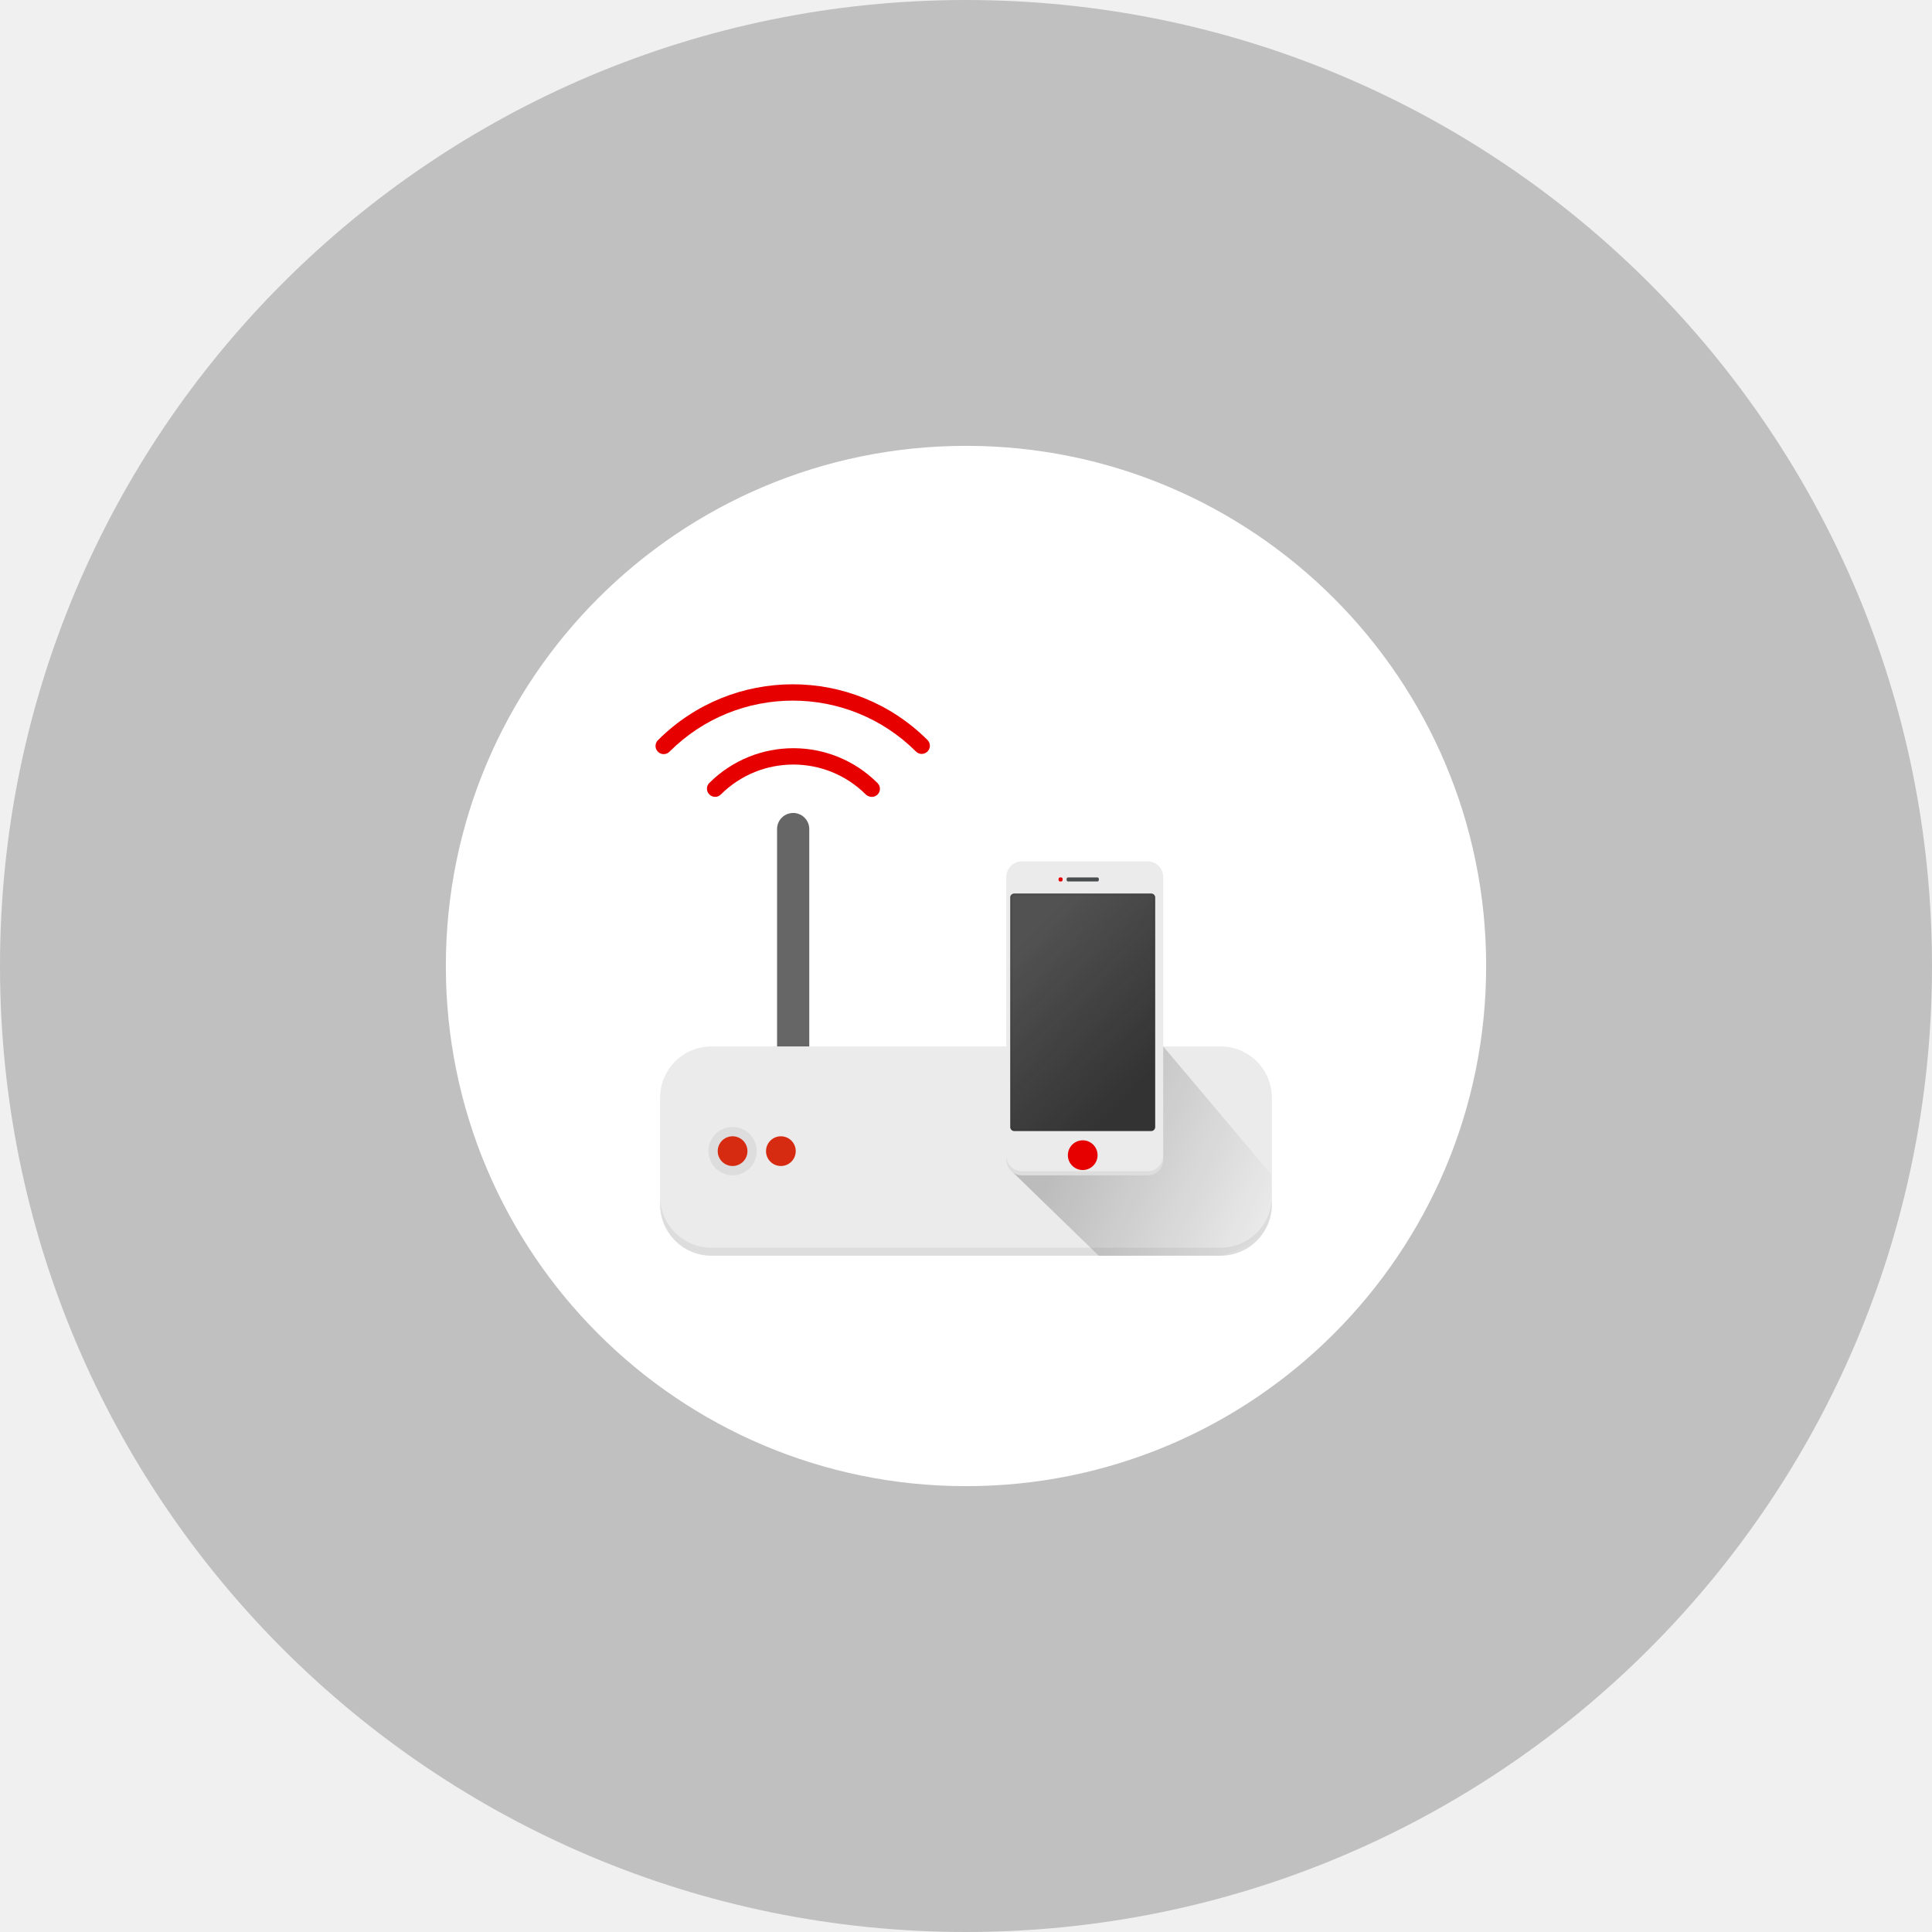
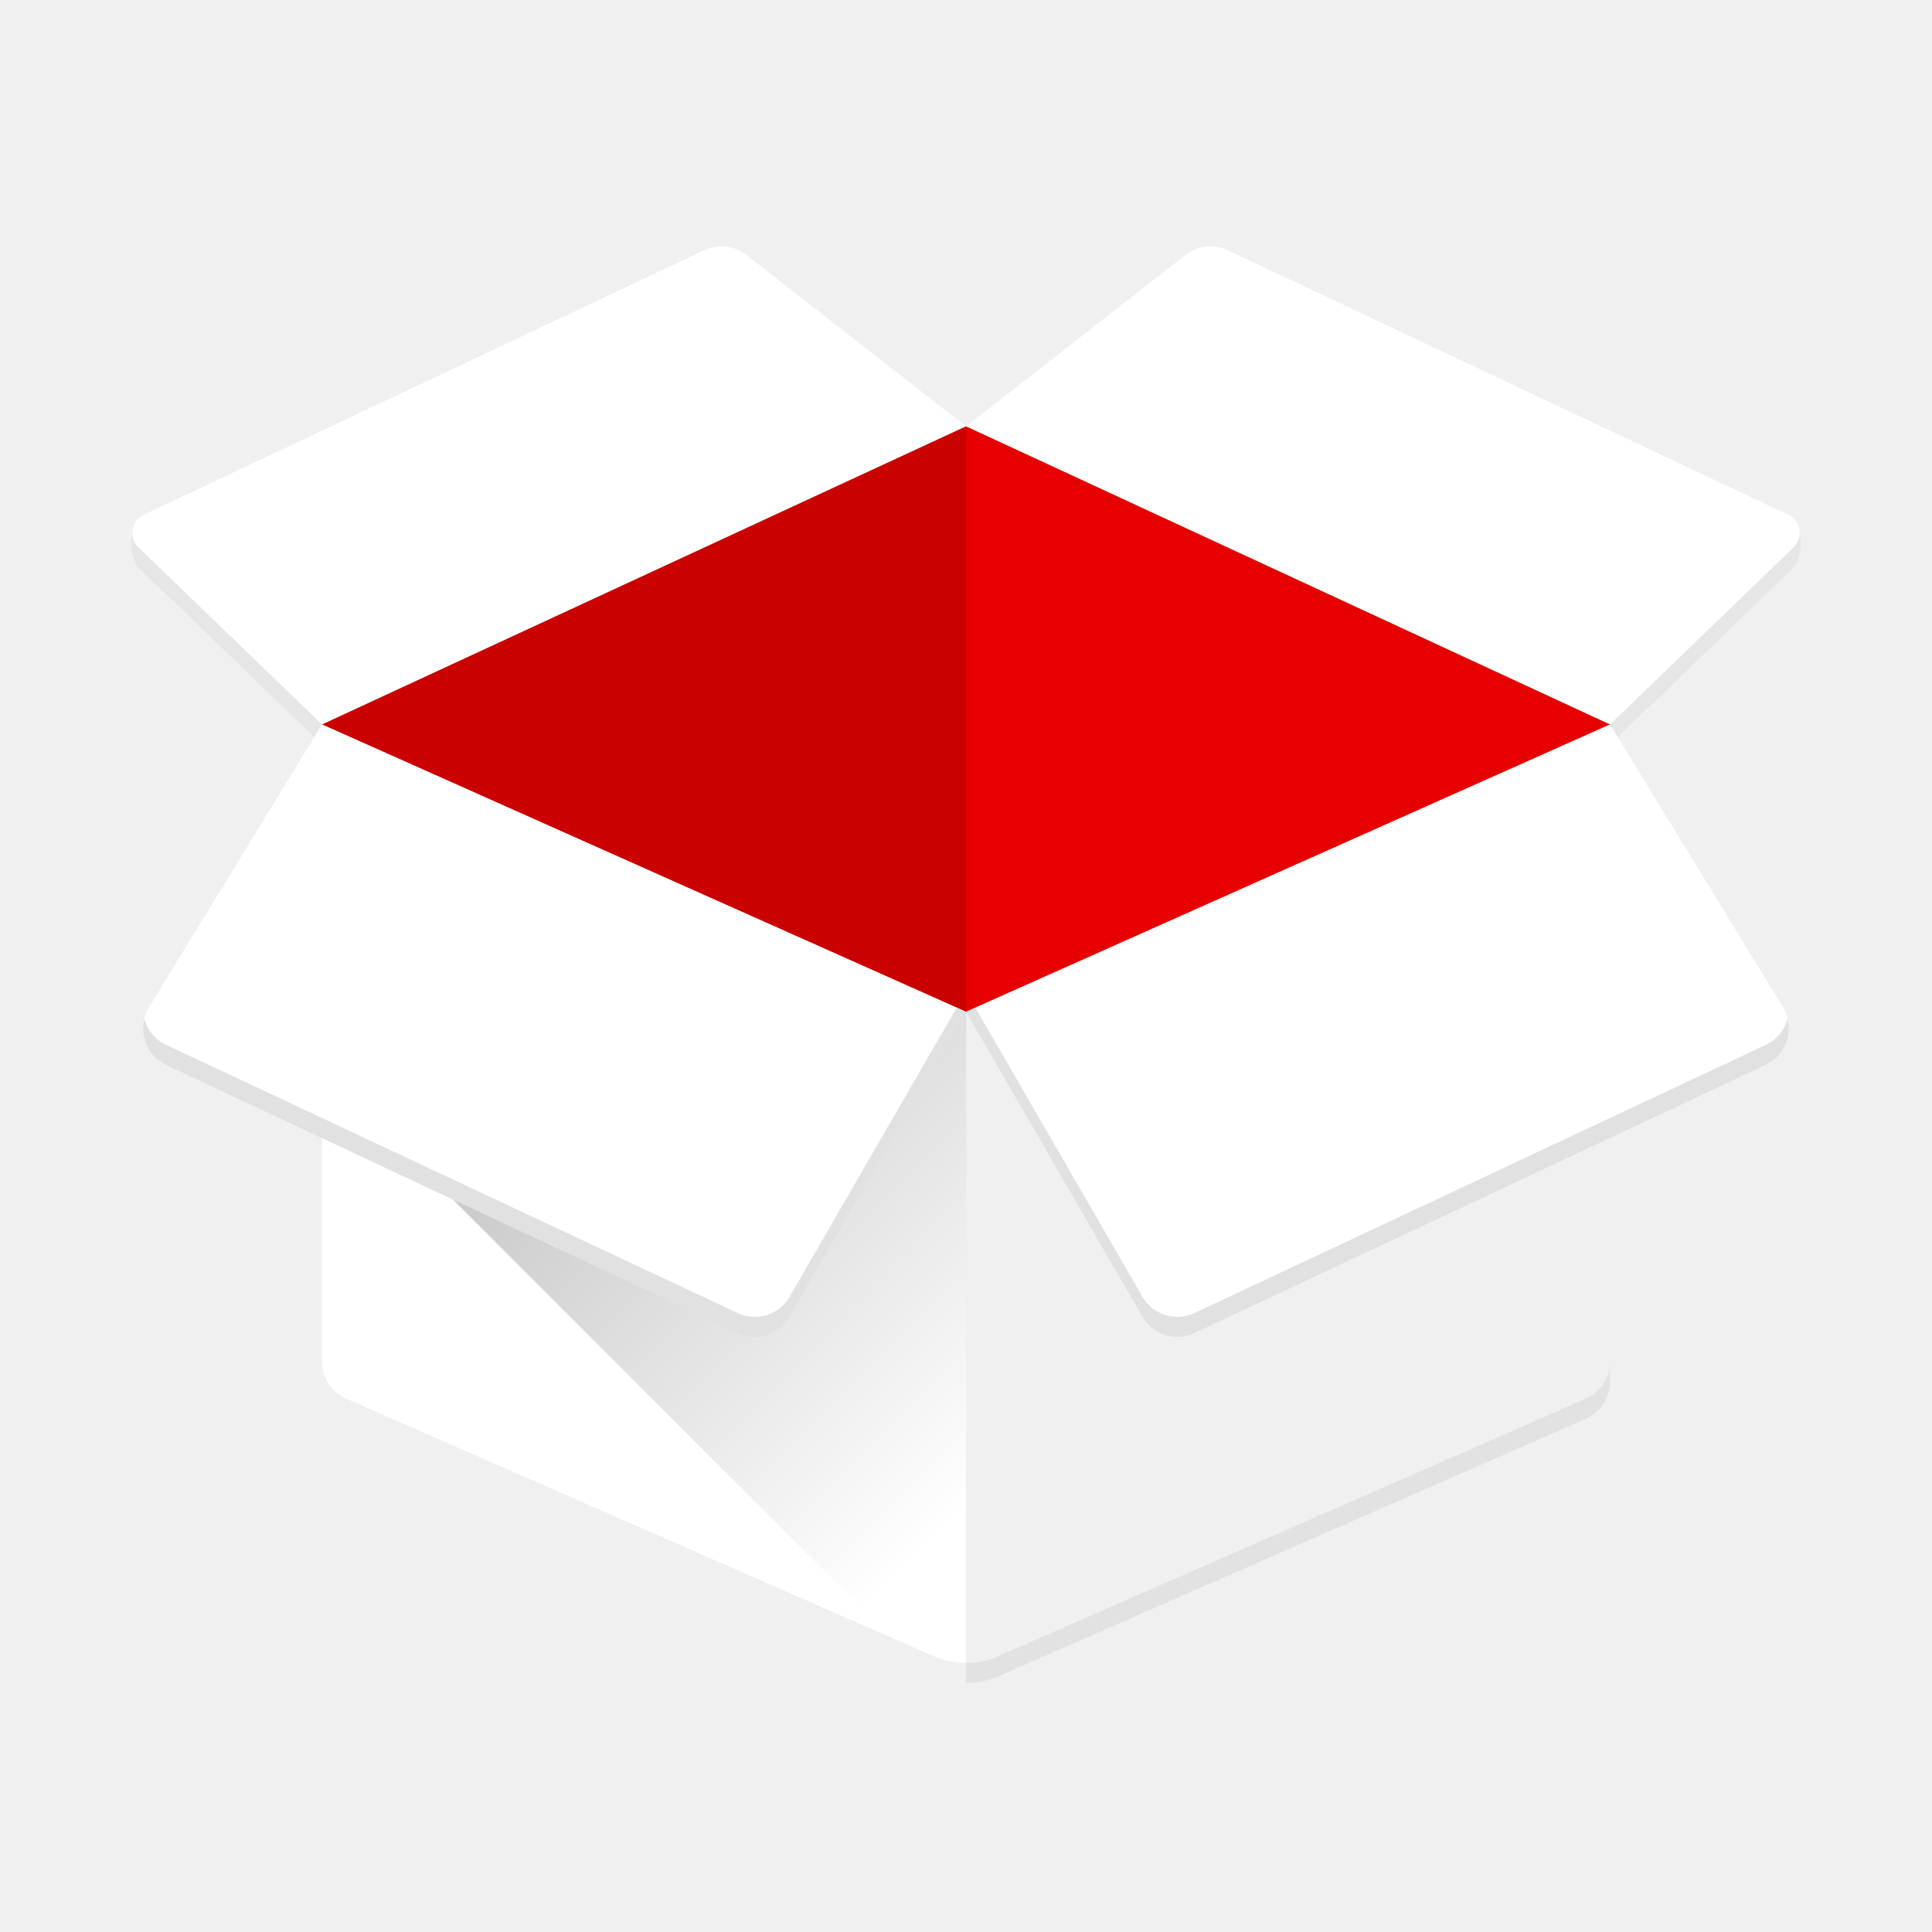
- <svg xmlns="http://www.w3.org/2000/svg" width="130" height="130" viewBox="0 0 130 130">
+ <svg xmlns="http://www.w3.org/2000/svg" width="84" height="84" viewBox="0 0 84 84">
  <defs>
-     <linearGradient id="a" x1="25%" x2="102.33%" y1="29.373%" y2="79.982%">
+     <linearGradient id="zhcx4c6nva" x1="40.758%" x2="97.446%" y1="1.917%" y2="76.093%">
      <stop offset="0%" />
      <stop offset="100%" stop-opacity="0" />
    </linearGradient>
-     <linearGradient id="b" x1="25.226%" x2="74.774%" y1="10.73%" y2="89.27%">
-       <stop offset="0%" stop-color="#FFF" stop-opacity=".3" />
-       <stop offset="100%" stop-color="#F6F6F6" stop-opacity="0" />
-     </linearGradient>
  </defs>
  <g fill="none" fill-rule="evenodd">
-     <circle cx="65" cy="65" r="65" fill="#000" fill-opacity=".2" />
-     <circle cx="65" cy="65" r="35" fill="#FFF" fill-rule="nonzero" />
-     <g transform="translate(39 39)">
-       <path fill="#D8D8D8" fill-opacity="0" d="M0 0h52v52H0z" />
-       <path fill="#666" fill-rule="nonzero" d="M14.37 32.698a1.083 1.083 0 0 1-1.083-1.084V16.786a1.083 1.083 0 0 1 2.167 0v14.828c0 .599-.485 1.084-1.084 1.084z" />
-       <path fill="#EBEBEB" fill-rule="nonzero" d="M8.805 31.411H43.2a3.456 3.456 0 0 1 3.382 3.521v7.042a3.456 3.456 0 0 1-3.385 3.52H8.802a3.456 3.456 0 0 1-3.385-3.52v-7.042a3.456 3.456 0 0 1 3.388-3.52z" />
-       <path fill="#000" fill-rule="nonzero" d="M43.19 44.953H8.794a3.453 3.453 0 0 1-3.377-3.52v.54a3.453 3.453 0 0 0 3.385 3.522h34.396a3.453 3.453 0 0 0 3.385-3.521v-.542a3.453 3.453 0 0 1-3.393 3.52z" opacity=".06" />
-       <path fill="#E60000" fill-rule="nonzero" d="M23.02 11.73a.542.542 0 0 1-.386-.16c-4.58-4.569-11.995-4.569-16.575 0a.549.549 0 1 1-.775-.777c5.008-4.998 13.116-4.998 18.124 0a.542.542 0 0 1 0 .774.542.542 0 0 1-.387.163z" />
-       <path fill="#E60000" fill-rule="nonzero" d="M19.646 14.62a.542.542 0 0 1-.246-.06.52.52 0 0 1-.144-.103 6.912 6.912 0 0 0-9.75 0 .542.542 0 0 1-.774 0 .542.542 0 0 1 0-.777 8.009 8.009 0 0 1 11.304 0l.02.019.026.032a.542.542 0 0 1-.436.889z" />
-       <circle cx="10.294" cy="38.458" r="1.625" fill="#000" fill-rule="nonzero" opacity=".06" />
-       <circle cx="13.544" cy="38.458" r="1" fill="#D62B11" fill-rule="nonzero" />
-       <circle cx="10.294" cy="38.458" r="1" fill="#D62B11" fill-rule="nonzero" />
-       <path fill="url(#a)" fill-rule="nonzero" d="M29.148 37.607l4.382 7.055 8.016 1.994c1.496 0 3.646-.627 4.033-2.178l.562-2.254-4.998-10.183-11.995 5.566z" opacity=".2" transform="rotate(-14 37.644 39.348)" />
-       <g fill-rule="nonzero" transform="translate(28.708 18.958)">
-         <path fill="#EBEBEB" d="M1.056 0h8.45c.584 0 1.056.473 1.056 1.056V20.07c0 .583-.472 1.056-1.056 1.056h-8.45A1.056 1.056 0 0 1 0 20.069V1.056C0 .473.473 0 1.056 0z" />
-         <path fill="#000" d="M9.506 20.854h-8.45C.473 20.854 0 20.37 0 19.771v.27c0 .599.473 1.084 1.056 1.084h8.45c.584 0 1.056-.485 1.056-1.083v-.271c0 .598-.472 1.083-1.056 1.083z" opacity=".06" />
-         <path fill="#333" d="M.542 2.167H9.75c.15 0 .27.117.27.262v15.455a.267.267 0 0 1-.27.262H.542a.267.267 0 0 1-.271-.262V2.429c0-.145.121-.262.27-.262z" />
-         <path fill="url(#b)" d="M.542 2.167H9.75c.15 0 .27.117.27.262v15.455a.267.267 0 0 1-.27.262H.542a.267.267 0 0 1-.271-.262V2.429c0-.145.121-.262.27-.262z" opacity=".5" />
-         <path fill="#333" d="M9.75 2.298c.075 0 .135.058.135.13v15.456c0 .072-.06.13-.135.13H.542a.133.133 0 0 1-.136-.13V2.429c0-.073.06-.131.136-.131H9.75zm0-.131H.542c-.15 0-.271.117-.271.262v15.455c0 .145.121.262.27.262H9.75c.15 0 .27-.117.27-.262V2.429a.267.267 0 0 0-.27-.262z" opacity=".24" />
-         <path fill="#4A4D4E" d="M4.159 1.083h1.974c.053 0 .096.043.096.096v.079a.096.096 0 0 1-.096.096H4.159a.096.096 0 0 1-.096-.096v-.079c0-.053.043-.096.096-.096z" />
-         <path fill="#E60000" d="M3.617 1.083h.079c.053 0 .096.043.096.096v.079a.096.096 0 0 1-.096.096h-.079a.096.096 0 0 1-.096-.096v-.079c0-.053.043-.096.096-.096z" />
-         <circle cx="5.146" cy="19.771" r="1" fill="#E60000" />
+     <g>
+       <g>
+         <g>
+           <g>
+             <g>
+               <g>
+                 <g fill-rule="nonzero">
+                   <path fill="#F4F4F4" d="M36.297 8.707l-28 12.958-7.98-7.7c-.438-.437-.438-1.938.1-2.187L24.922 1.042c.598-.282 1.303-.202 1.824.205l9.55 7.46zM36.297 8.707l28 12.958 7.98-7.7c.437-.437.437-1.929-.097-2.187L47.672 1.042c-.599-.282-1.304-.202-1.825.205l-9.55 7.46z" transform="translate(-755, -999) translate(20, 887) translate(0, 88) translate(630, 0) translate(81, 0) translate(24, 24) translate(5.703478, 10.70959)" />
+                   <path fill="#000" d="M36.297 8.707l-28 12.958-7.98-7.7c-.438-.437-.438-1.938.1-2.187L24.922 1.042c.598-.282 1.303-.202 1.824.205l9.55 7.46zM36.297 8.707l28 12.958 7.98-7.7c.437-.437.437-1.929-.097-2.187L47.672 1.042c-.599-.282-1.304-.202-1.825.205l-9.55 7.46z" opacity=".06" transform="translate(-755, -999) translate(20, 887) translate(0, 88) translate(630, 0) translate(81, 0) translate(24, 24) translate(5.703478, 10.70959)" />
+                   <path fill="#FFF" d="M36.297 33.26l-28-12.47V49.4c.01.686.42 1.304 1.05 1.579l25.55 11.174c.893.39 1.91.39 2.804 0l25.546-11.174c.636-.278 1.048-.906 1.05-1.601V20.79l-28 12.47z" transform="translate(-755, -999) translate(20, 887) translate(0, 88) translate(630, 0) translate(81, 0) translate(24, 24) translate(5.703478, 10.70959)" />
+                   <path fill="#000" d="M36.297 33.26v29.207c.483 0 .961-.1 1.404-.293l25.546-11.196c.636-.278 1.048-.906 1.05-1.601V20.79l-28 12.47z" opacity=".06" transform="translate(-755, -999) translate(20, 887) translate(0, 88) translate(630, 0) translate(81, 0) translate(24, 24) translate(5.703478, 10.70959)" />
+                   <path fill="#FFF" d="M36.297 7.832l-28 12.958-7.98-7.7c-.208-.2-.303-.489-.256-.773.047-.284.231-.526.492-.648L24.922.167c.598-.282 1.303-.202 1.824.205l9.55 7.46zM36.297 7.832l28 12.958 7.98-7.7c.207-.2.302-.489.255-.773-.047-.284-.231-.526-.492-.648L47.672.167c-.599-.282-1.304-.202-1.825.205l-9.55 7.46z" transform="translate(-755, -999) translate(20, 887) translate(0, 88) translate(630, 0) translate(81, 0) translate(24, 24) translate(5.703478, 10.70959)" />
+                   <path fill="#E60000" d="M36.297 33.285L8.297 20.79 36.297 7.827zM36.297 33.285L64.297 20.79 36.297 7.827z" transform="translate(-755, -999) translate(20, 887) translate(0, 88) translate(630, 0) translate(81, 0) translate(24, 24) translate(5.703478, 10.70959)" />
+                   <path fill="#000" d="M36.297 33.285L8.297 20.79 36.297 7.827z" opacity=".12" transform="translate(-755, -999) translate(20, 887) translate(0, 88) translate(630, 0) translate(81, 0) translate(24, 24) translate(5.703478, 10.70959)" />
+                   <path fill="#FFF" d="M71.826 33.093l-7.53-12.303-28 12.491 7.67 13.26c.454.787 1.435 1.095 2.257.71l24.85-11.664c.45-.211.79-.604.933-1.08.144-.475.078-.99-.18-1.414z" transform="translate(-755, -999) translate(20, 887) translate(0, 88) translate(630, 0) translate(81, 0) translate(24, 24) translate(5.703478, 10.70959)" />
+                   <path fill="#FFF" d="M.767 33.093l7.53-12.303 28 12.491-7.67 13.265c-.454.786-1.435 1.094-2.257.709L1.515 35.59c-.45-.212-.79-.605-.932-1.082-.143-.477-.076-.992.184-1.416z" transform="translate(-755, -999) translate(20, 887) translate(0, 88) translate(630, 0) translate(81, 0) translate(24, 24) translate(5.703478, 10.70959)" />
+                   <path fill="url(#zhcx4c6nva)" d="M36.297 33.281l-7.67 13.265c-.454.786-1.435 1.094-2.257.709L13.984 41.44l20.593 20.594.32.14c.442.193.92.293 1.404.293V33.259l-.004.022z" opacity=".2" transform="translate(-755, -999) translate(20, 887) translate(0, 88) translate(630, 0) translate(81, 0) translate(24, 24) translate(5.703478, 10.70959)" />
+                   <path fill="#000" d="M63.247 50.103L37.7 61.299c-.894.39-1.91.39-2.804 0L9.347 50.103c-.637-.278-1.05-.906-1.05-1.601v.875c0 .695.413 1.323 1.05 1.6l25.55 11.175c.893.39 1.91.39 2.804 0l25.546-11.174c.636-.278 1.048-.906 1.05-1.601v-.875c-.002.695-.414 1.323-1.05 1.6z" opacity=".06" transform="translate(-755, -999) translate(20, 887) translate(0, 88) translate(630, 0) translate(81, 0) translate(24, 24) translate(5.703478, 10.70959)" />
+                   <path fill="#000" d="M71.078 34.716L46.228 46.38c-.823.385-1.803.077-2.258-.709L36.7 33.101l-.402.18 7.669 13.26c.454.787 1.435 1.095 2.257.71l24.85-11.664c.756-.36 1.152-1.202.945-2.013-.129.501-.473.92-.94 1.142zM28.627 45.671c-.454.786-1.435 1.094-2.257.709L1.515 34.716c-.467-.22-.813-.637-.945-1.137-.206.81.19 1.653.945 2.012l24.85 11.664c.823.385 1.803.077 2.258-.709l7.674-13.265-.403-.18-7.267 12.57z" opacity=".12" transform="translate(-755, -999) translate(20, 887) translate(0, 88) translate(630, 0) translate(81, 0) translate(24, 24) translate(5.703478, 10.70959)" />
+                 </g>
+                 <path d="M0 0H84V84H0z" transform="translate(-755, -999) translate(20, 887) translate(0, 88) translate(630, 0) translate(81, 0) translate(24, 24)" />
+               </g>
+             </g>
+           </g>
+         </g>
      </g>
    </g>
  </g>
</svg>
